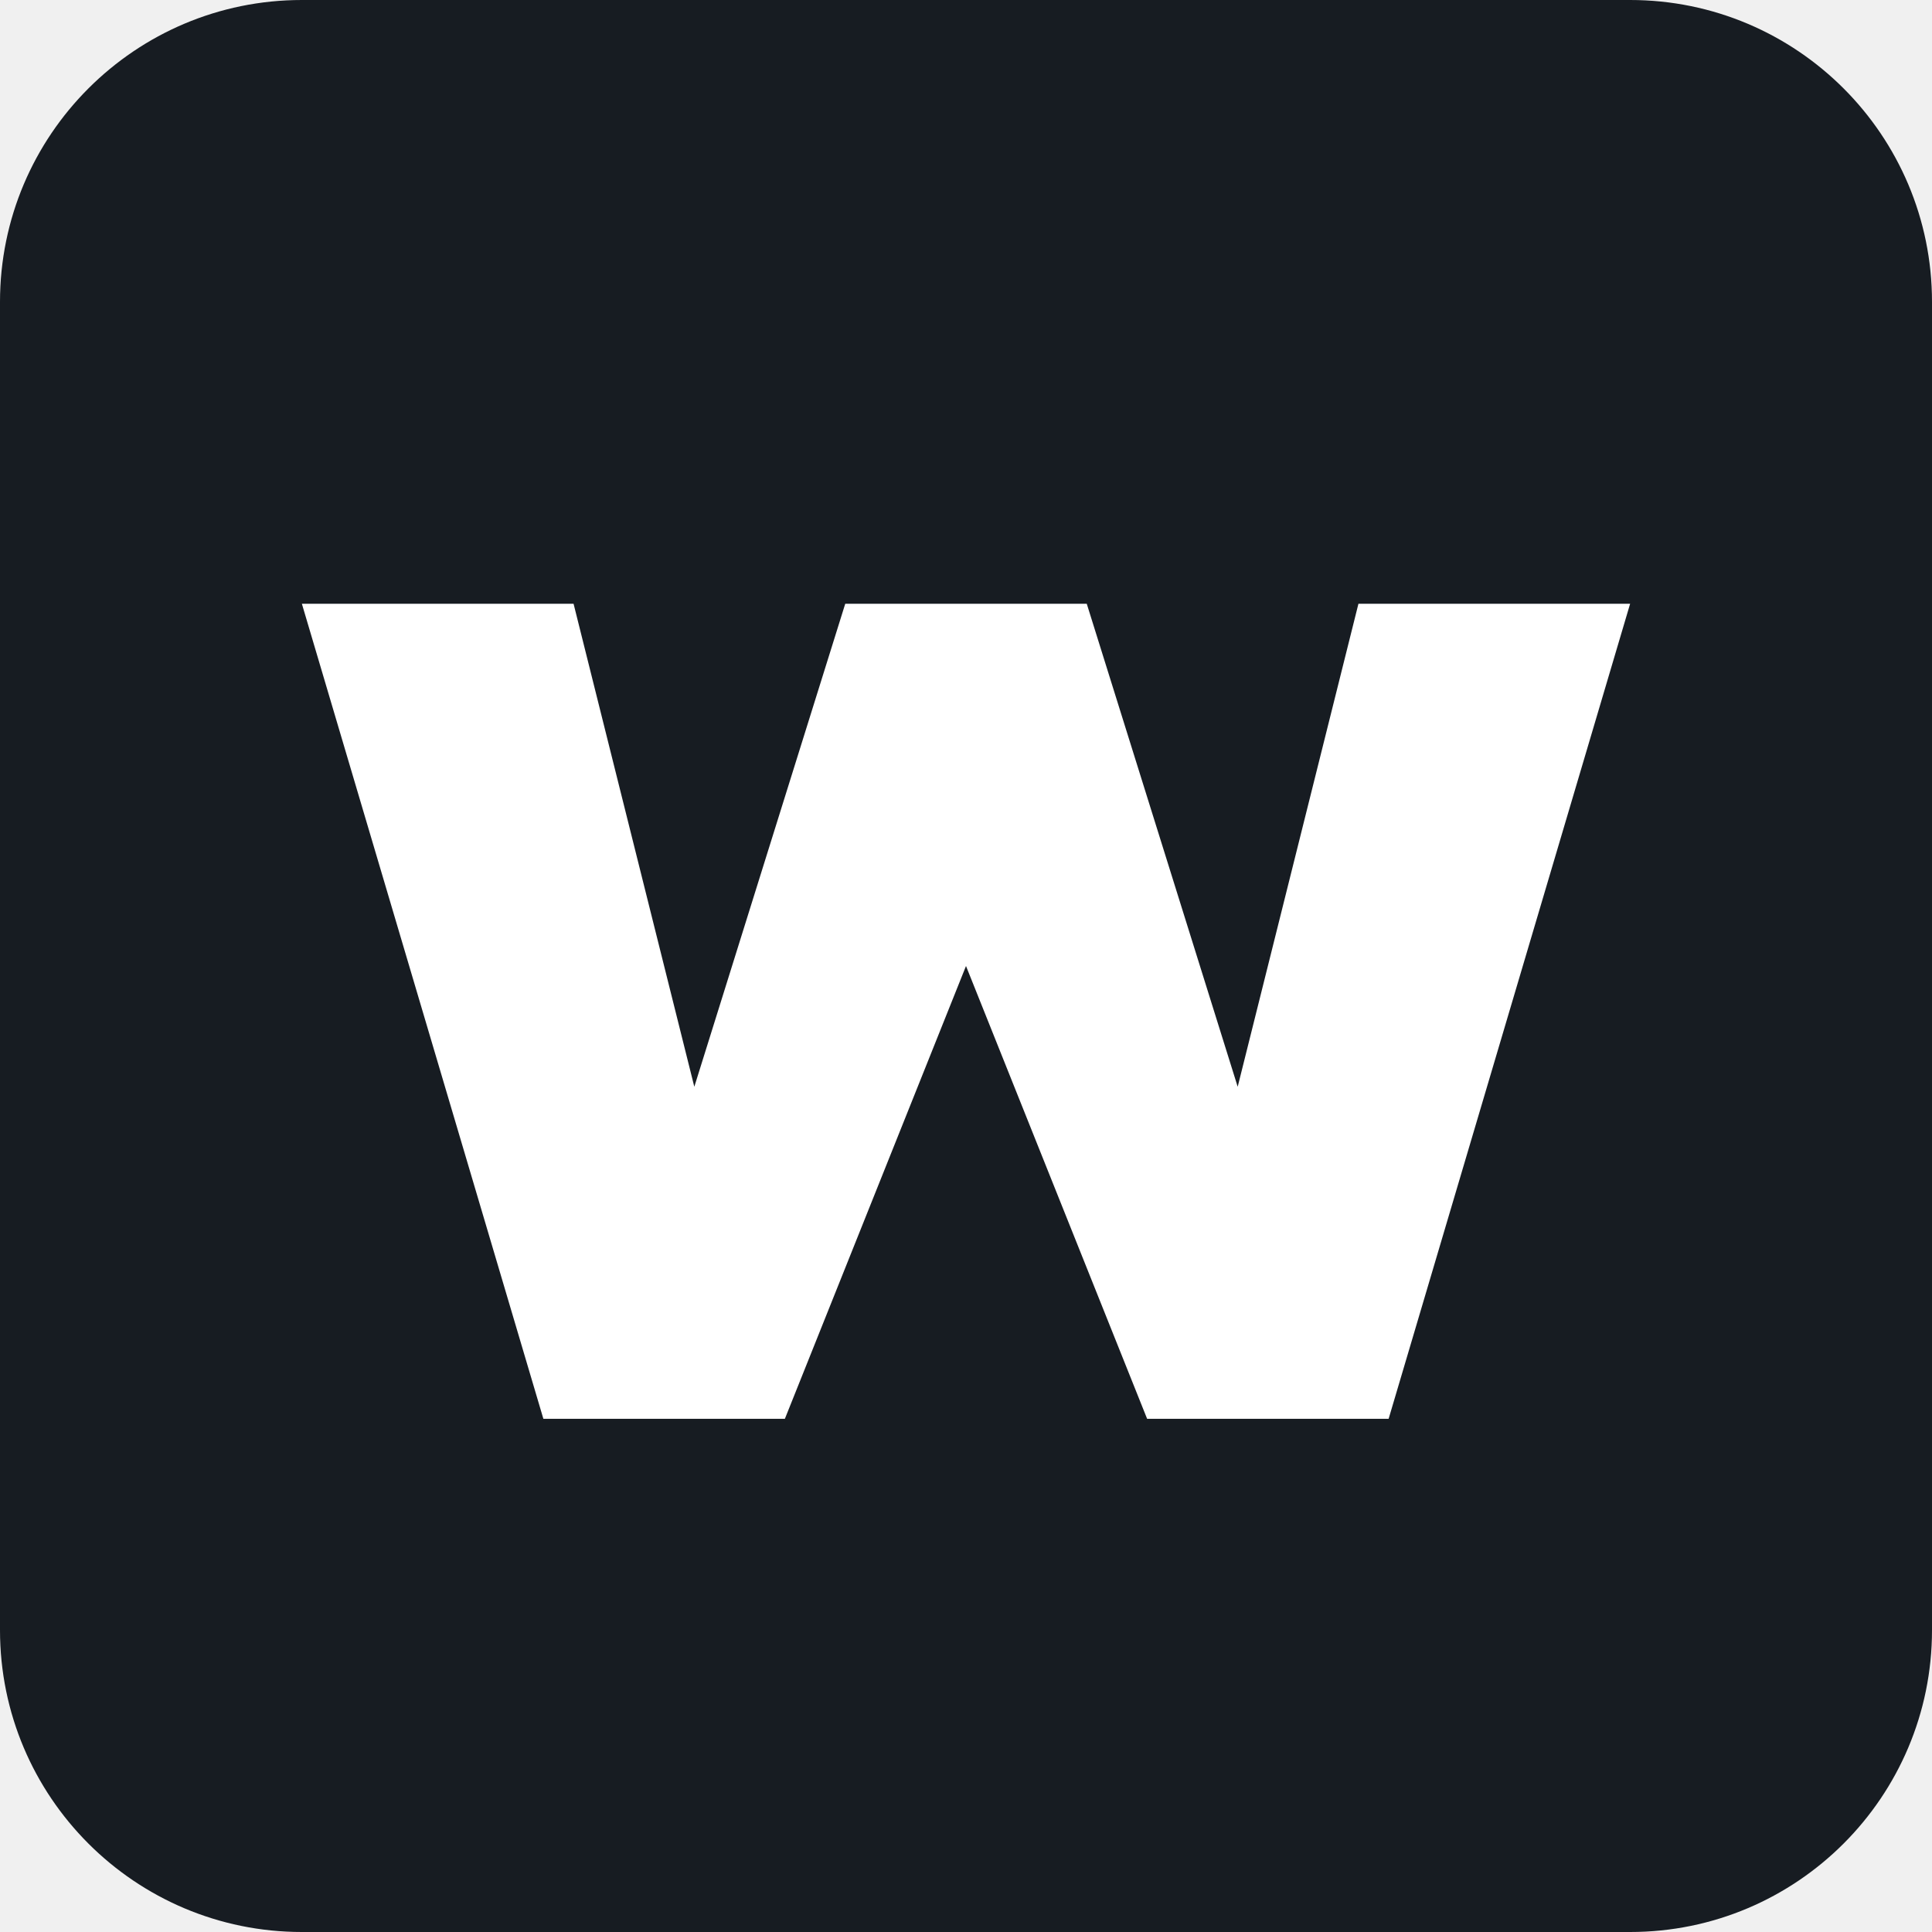
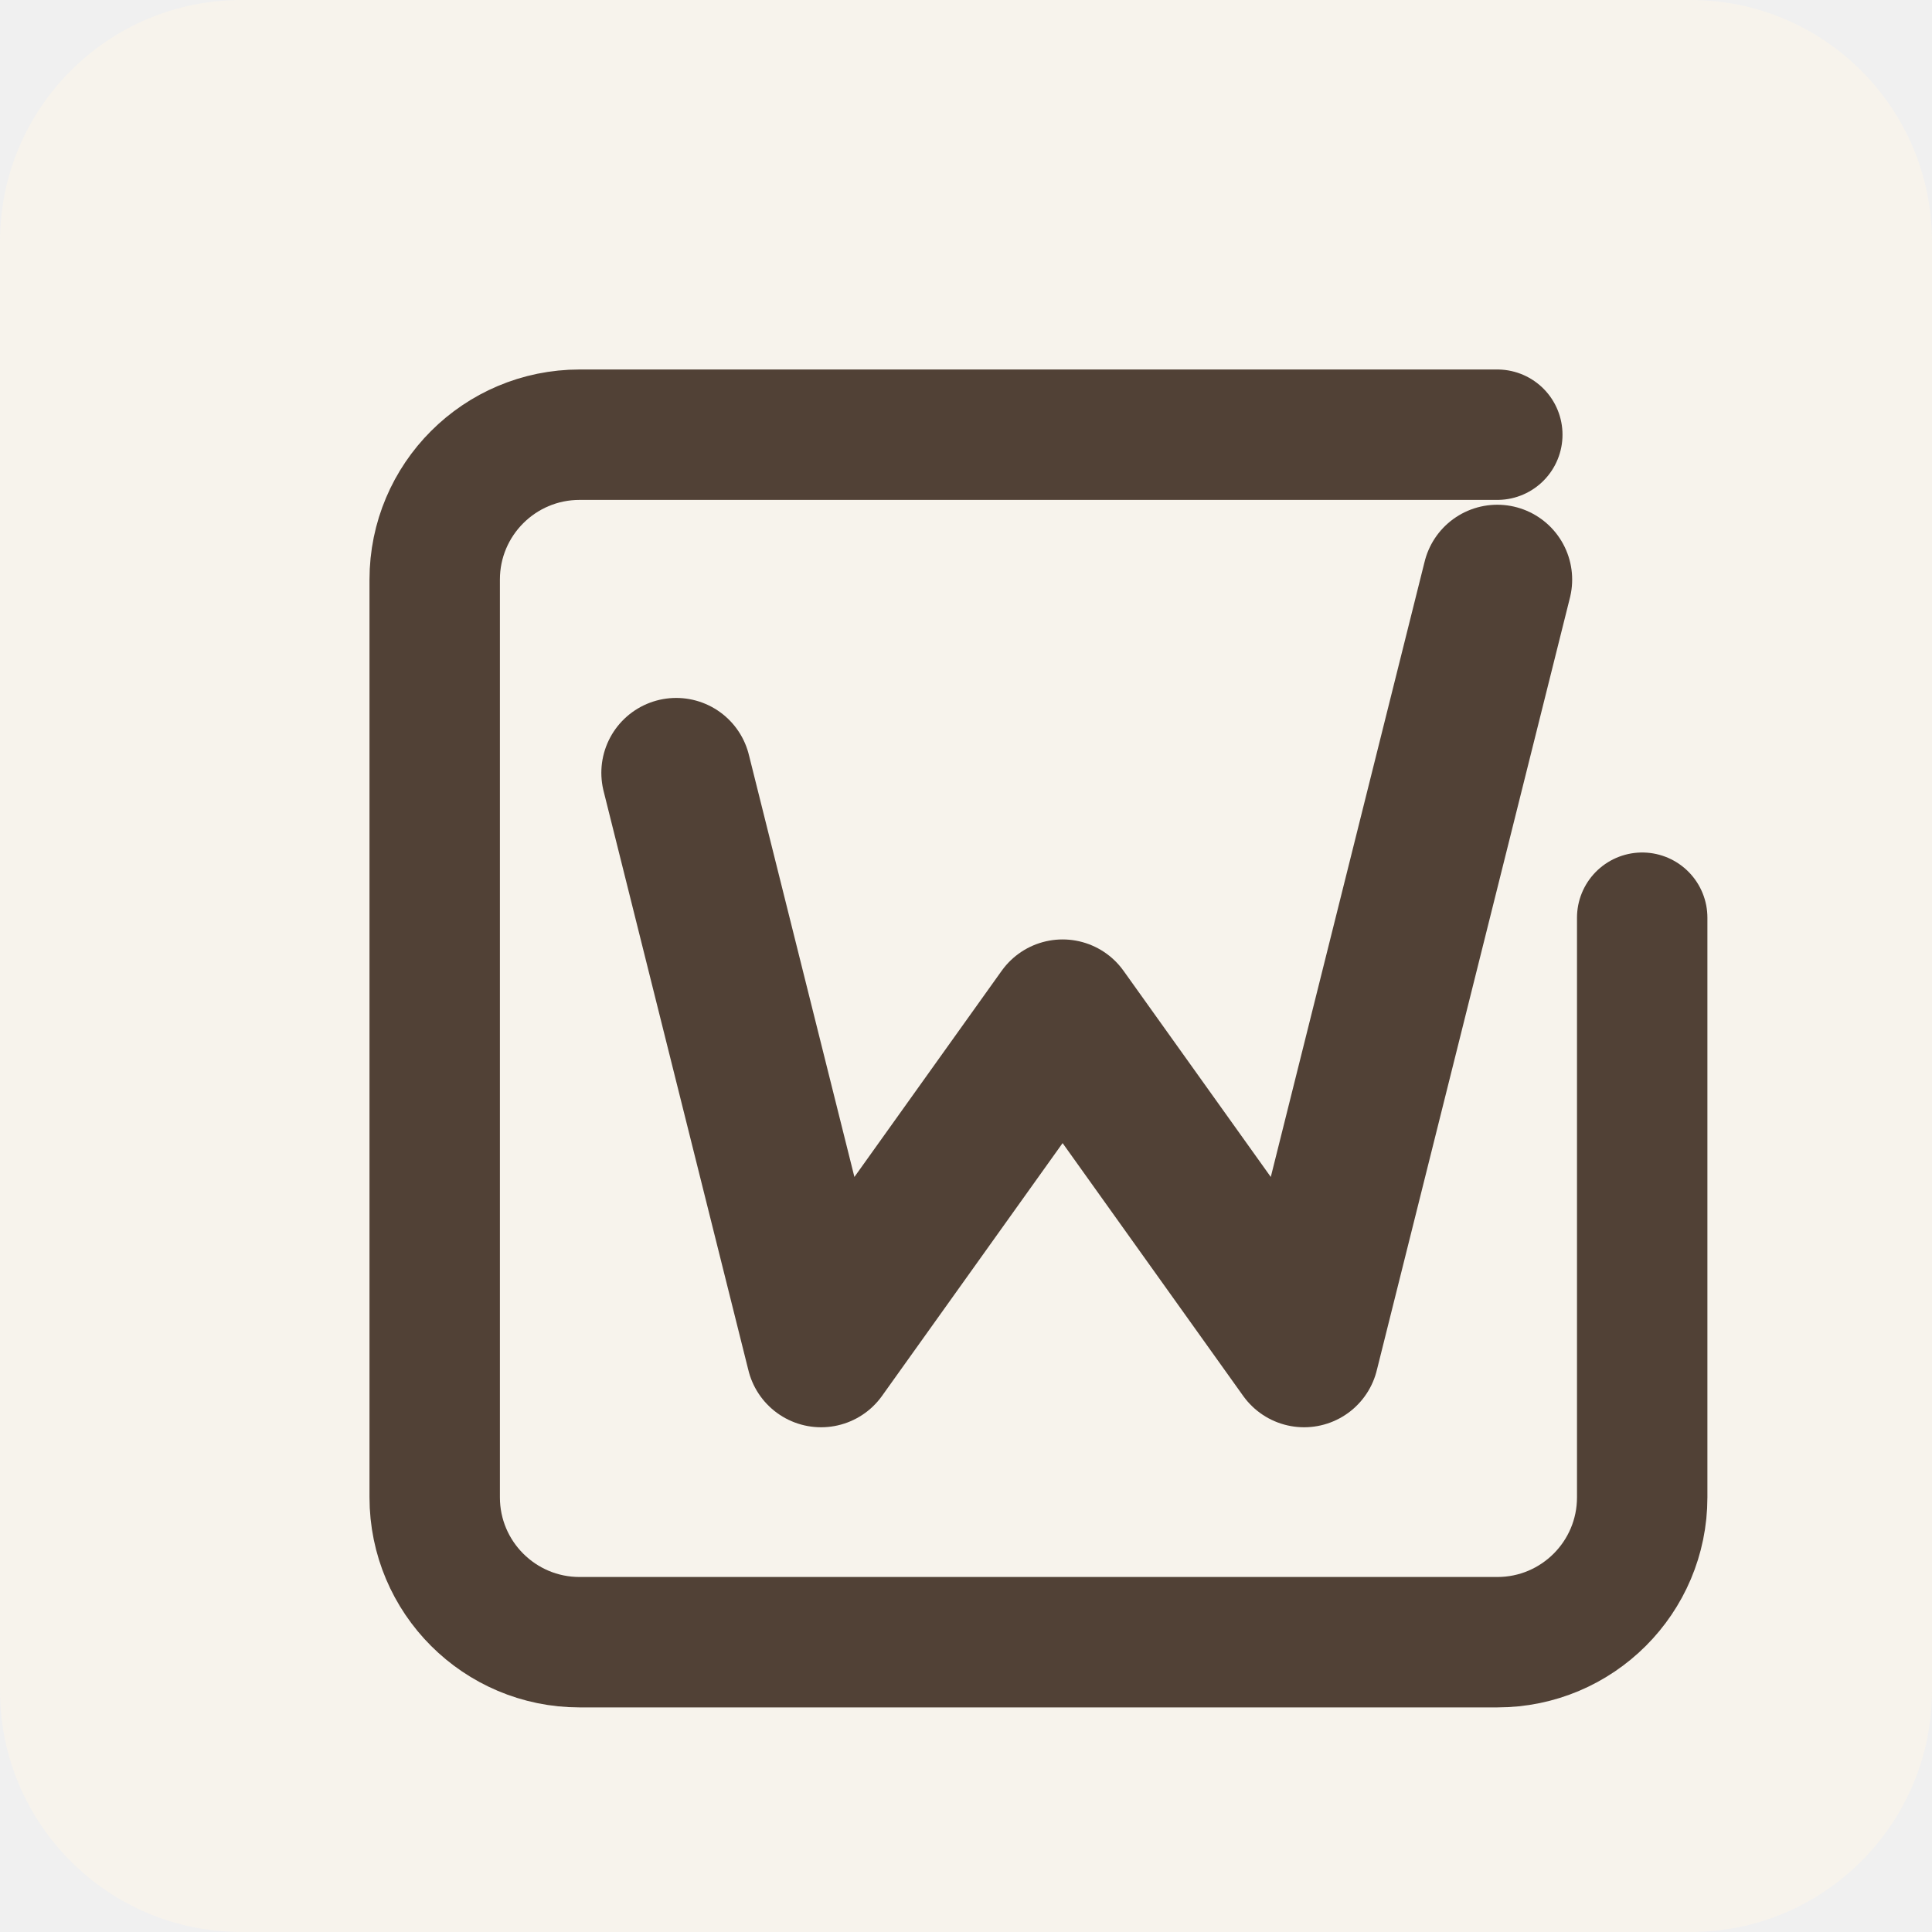
- <svg xmlns="http://www.w3.org/2000/svg" viewBox="0 0 64 64">
-   <rect width="64" height="64" rx="10" fill="#171c22" />
-   <path d="m10 20 8 27h8l6-15 6 15h8l8-27h-9l-4 16-5-16h-8l-5 16-4-16z" fill="white" />
+ <svg xmlns="http://www.w3.org/2000/svg" viewBox="0 0 40 40" fill="none">
+   <rect width="40" height="40" rx="5" fill="#F7F3EC" />
+   <path d="M31 9H12a3 3 0 0 0-3 3v19a3 3 0 0 0 3 3h19a3 3 0 0 0 3-3V19" stroke="#514136" stroke-width="2.7" stroke-linecap="round" />
+   <path d="m14 16 3 12 5-7 5 7 4-16" stroke="#514136" stroke-width="3.1" stroke-linecap="round" stroke-linejoin="round" />
</svg>
